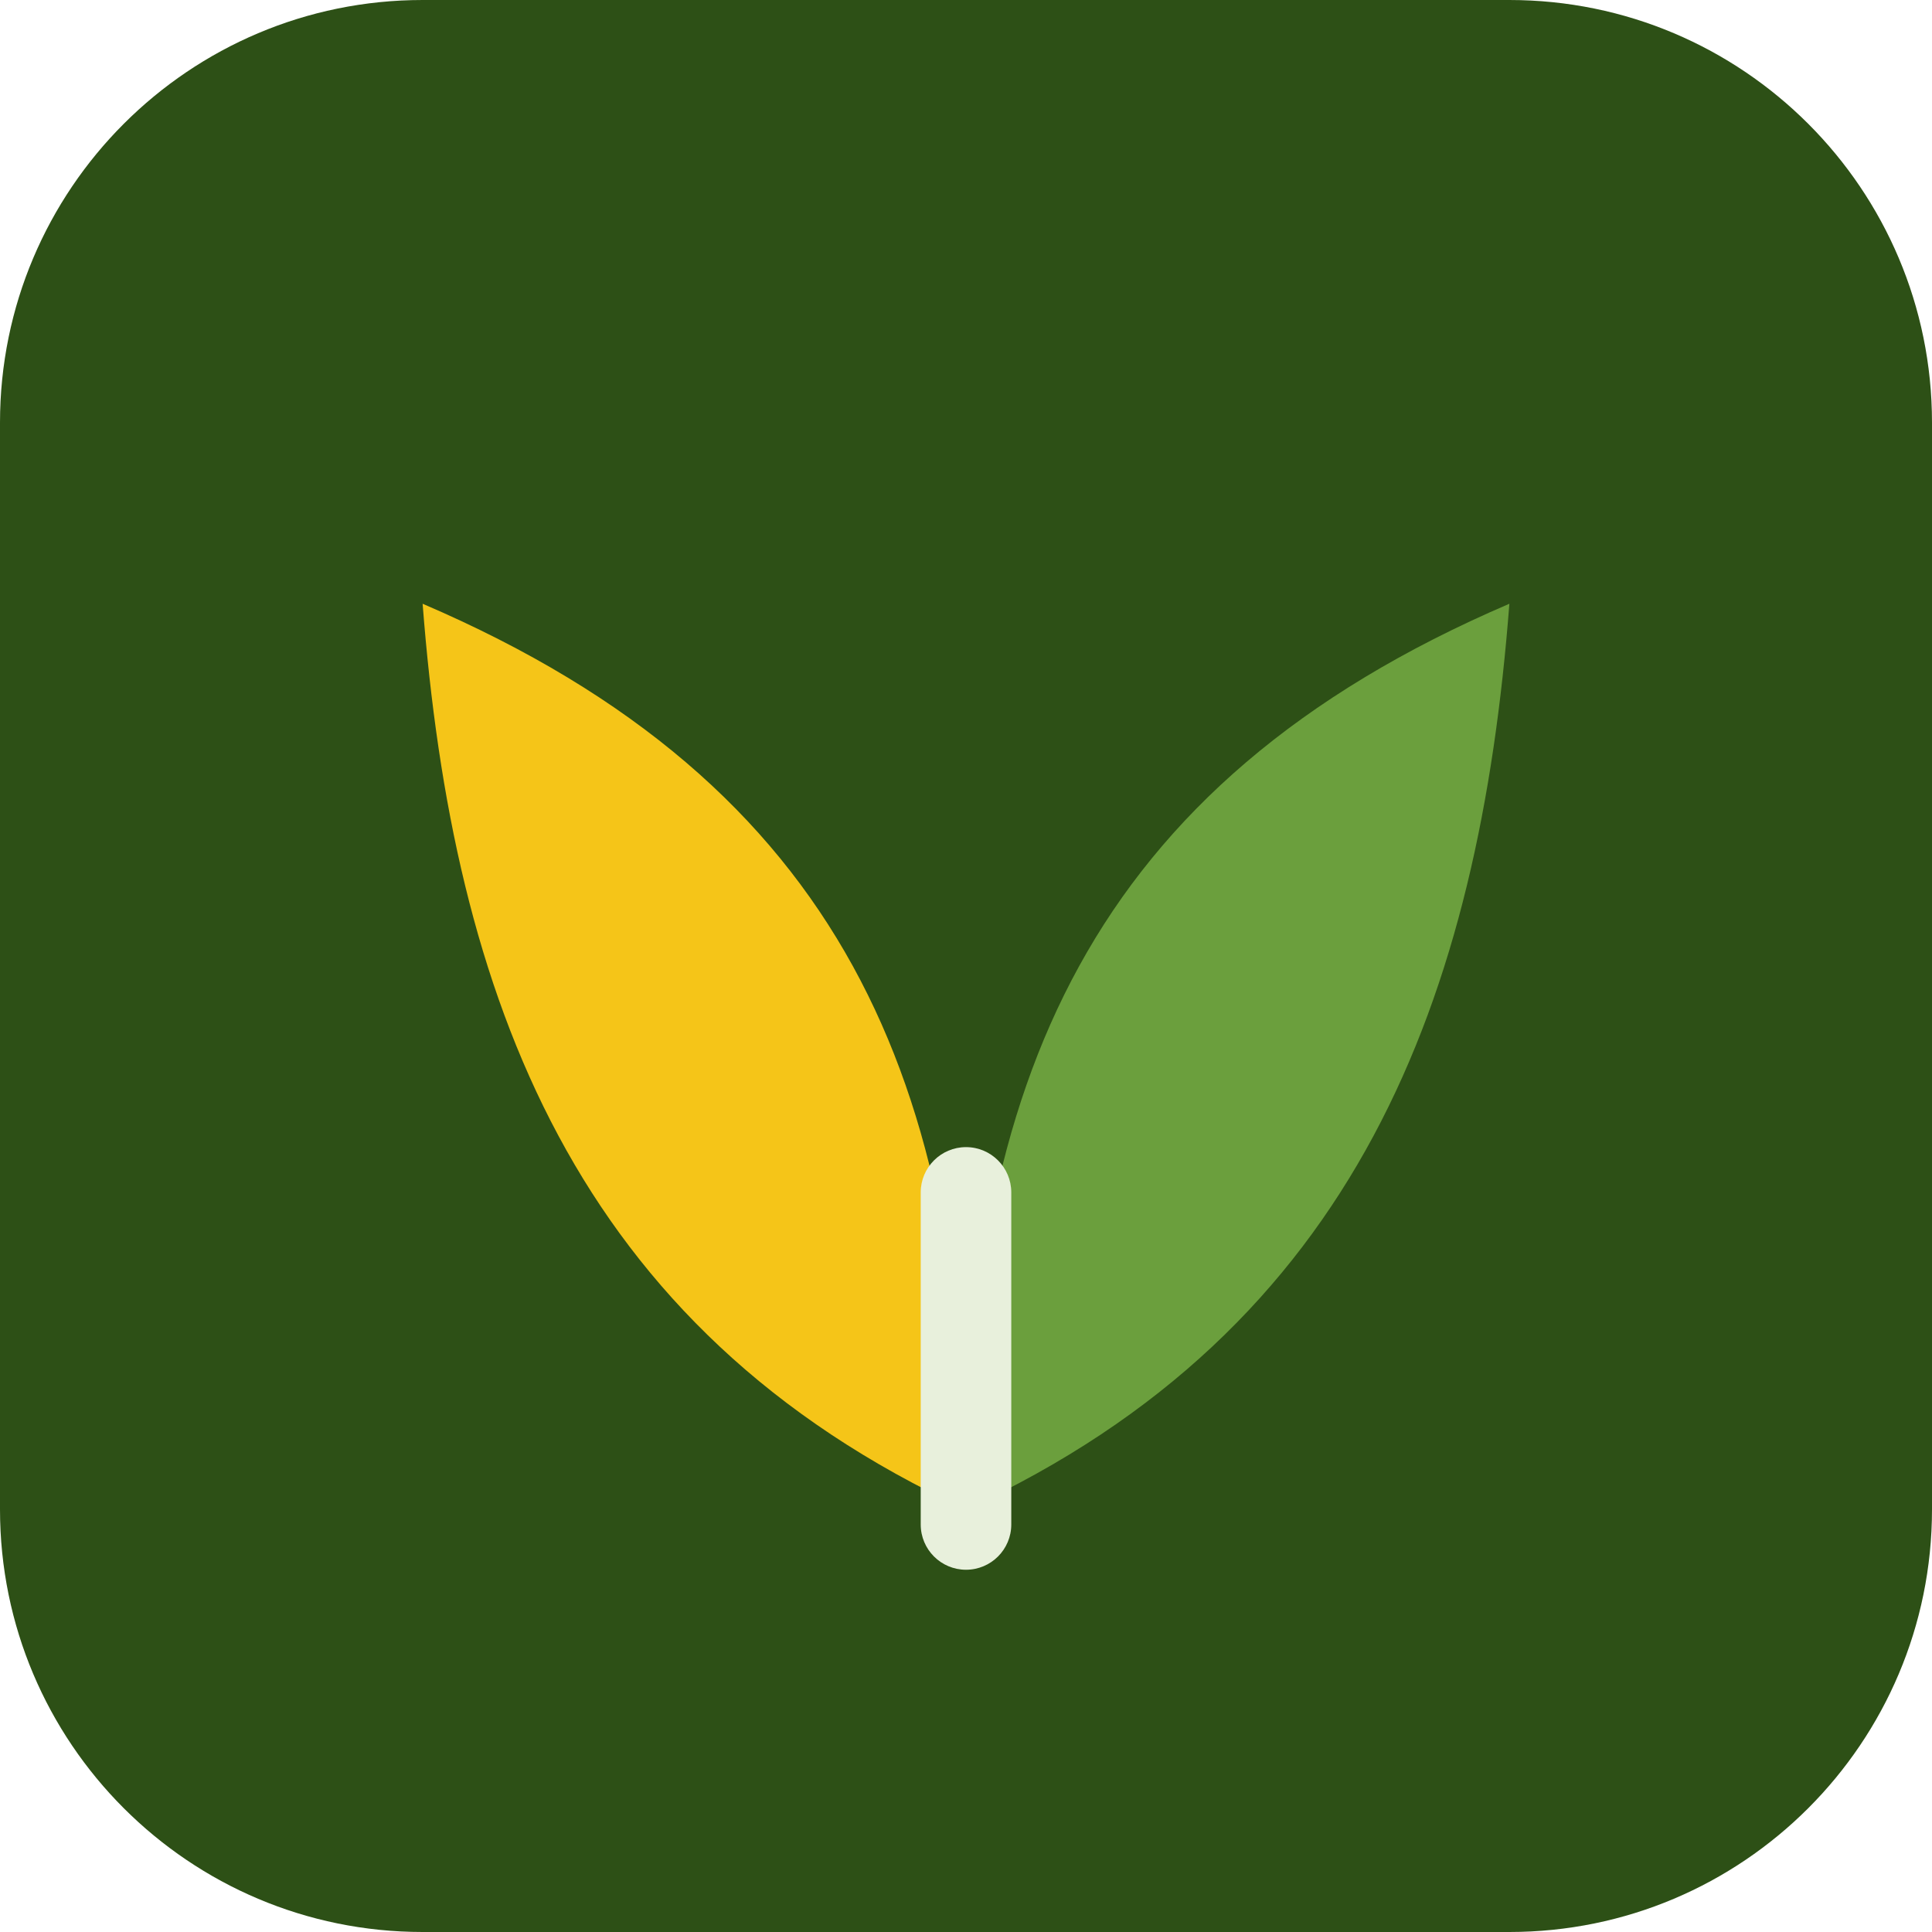
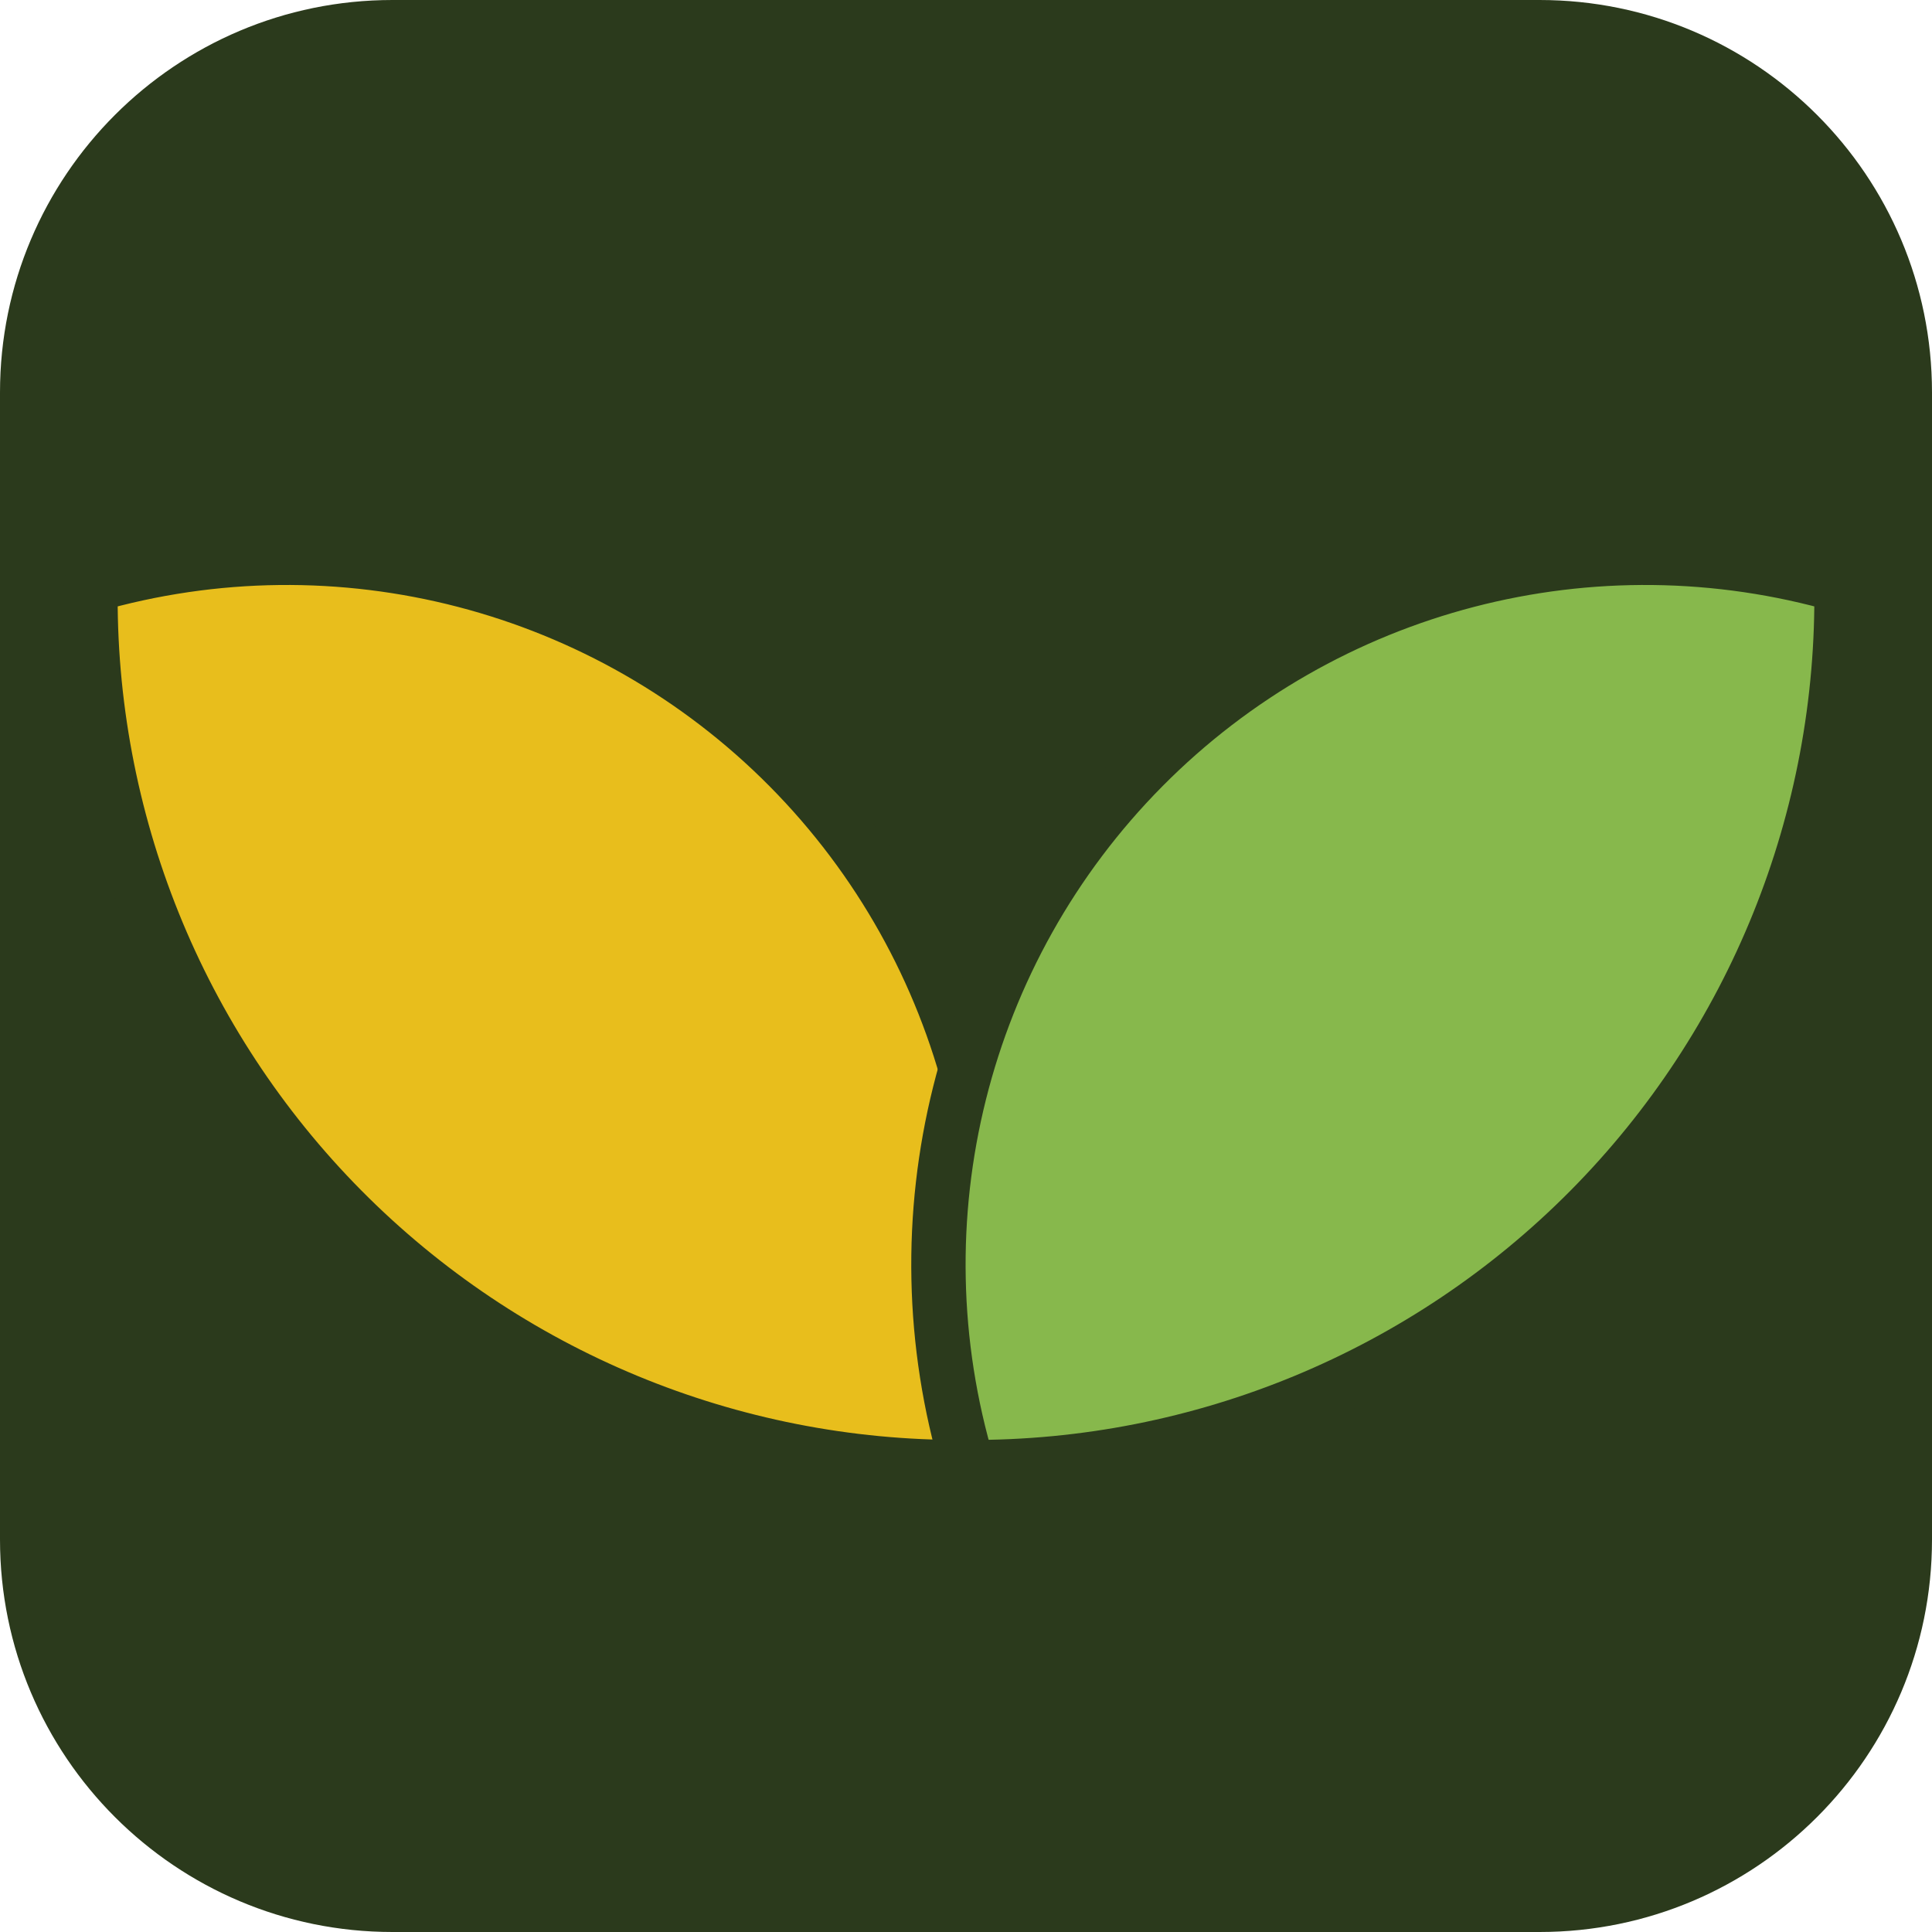
- <svg xmlns="http://www.w3.org/2000/svg" viewBox="0 0 64 64">
-   <rect width="64" height="64" rx="14" fill="#2d5016" />
-   <path d="M32 50c0-14 4-24 18-30-1 13-5 24-18 30z" fill="#6b9f3d" />
-   <path d="M32 50c0-14-4-24-18-30 1 13 5 24 18 30z" fill="#f5c518" />
-   <rect x="30.5" y="38" width="3" height="14" rx="1.5" fill="#e8f0dc" />
+ <svg xmlns="http://www.w3.org/2000/svg" viewBox="0 0 64 64" role="img" aria-label="anee.io">
+   <rect width="64" height="64" rx="13" fill="#2B3A1C" />
+   <g stroke="#2B3A1C" stroke-width="1.8" stroke-linejoin="round">
+     <path d="M31.93 48.6 A23.41 23.41 0 0 0 3 19.4 A28.79 28.79 0 0 0 31.93 48.6 Z" fill="#E8BE1C" />
+     <path d="M32.07 48.6 A23.41 23.41 0 0 1 61 19.4 A28.79 28.79 0 0 1 32.07 48.6 Z" fill="#87B84C" />
+   </g>
</svg>
